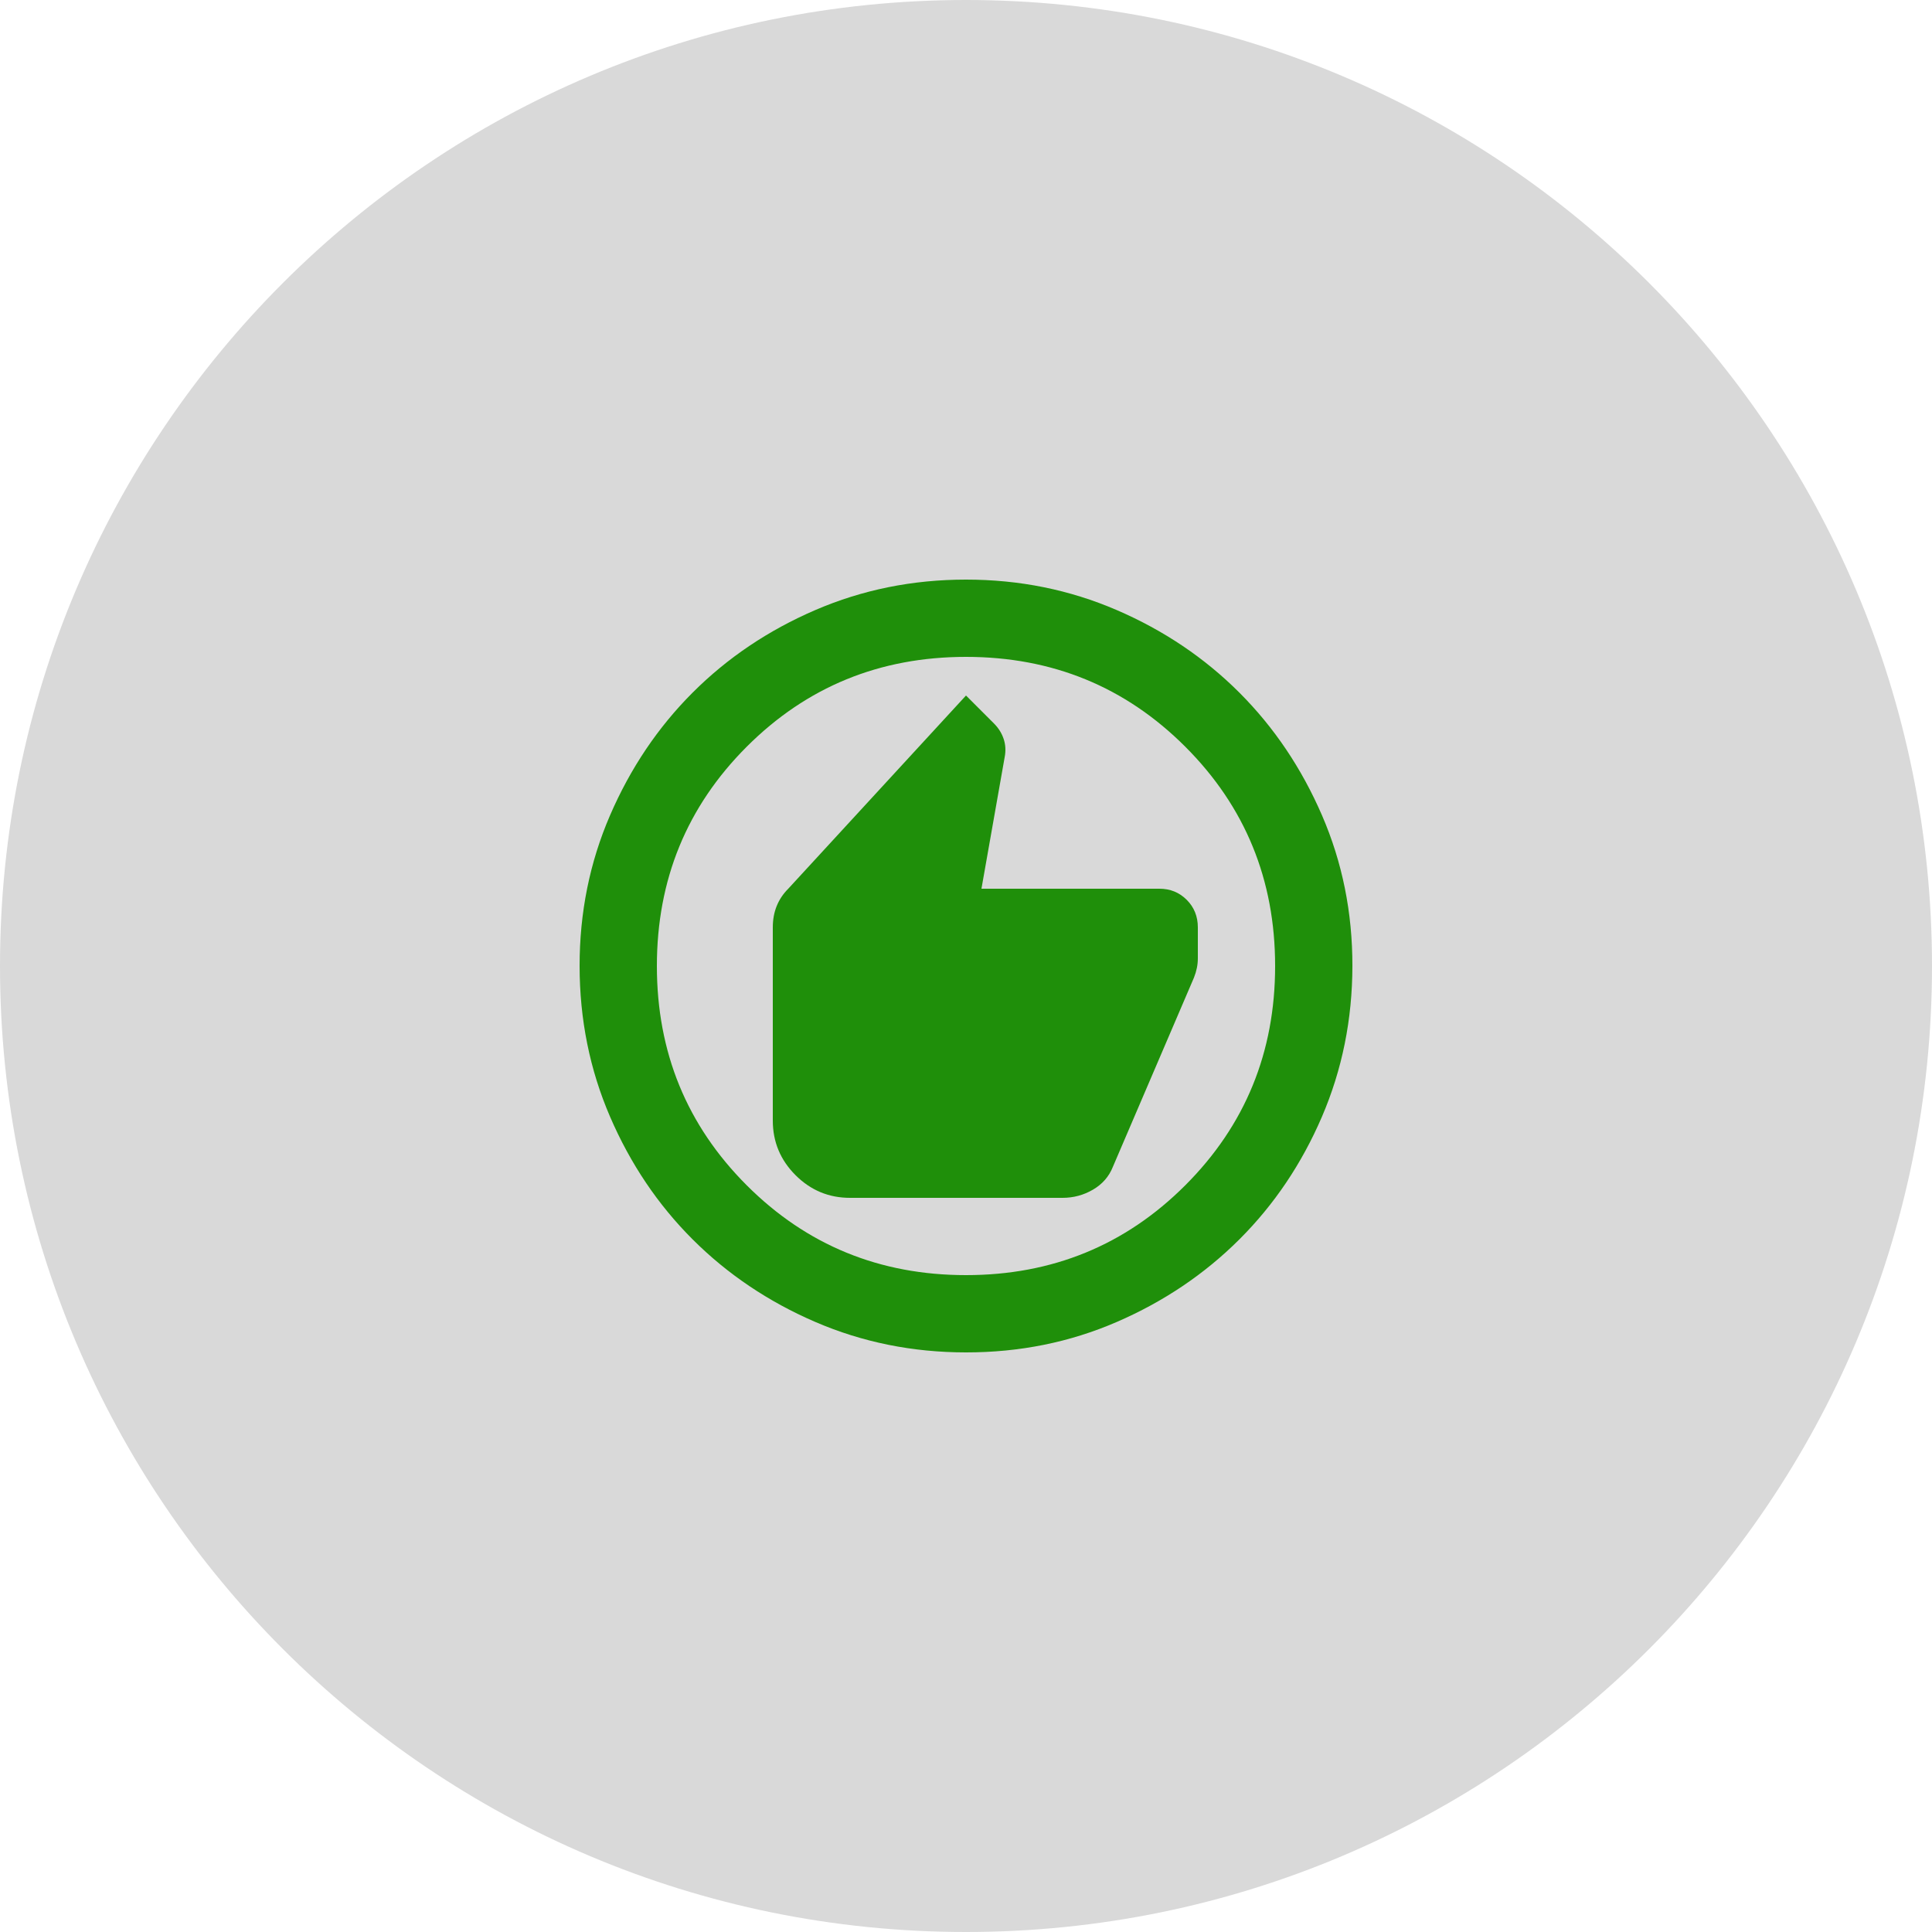
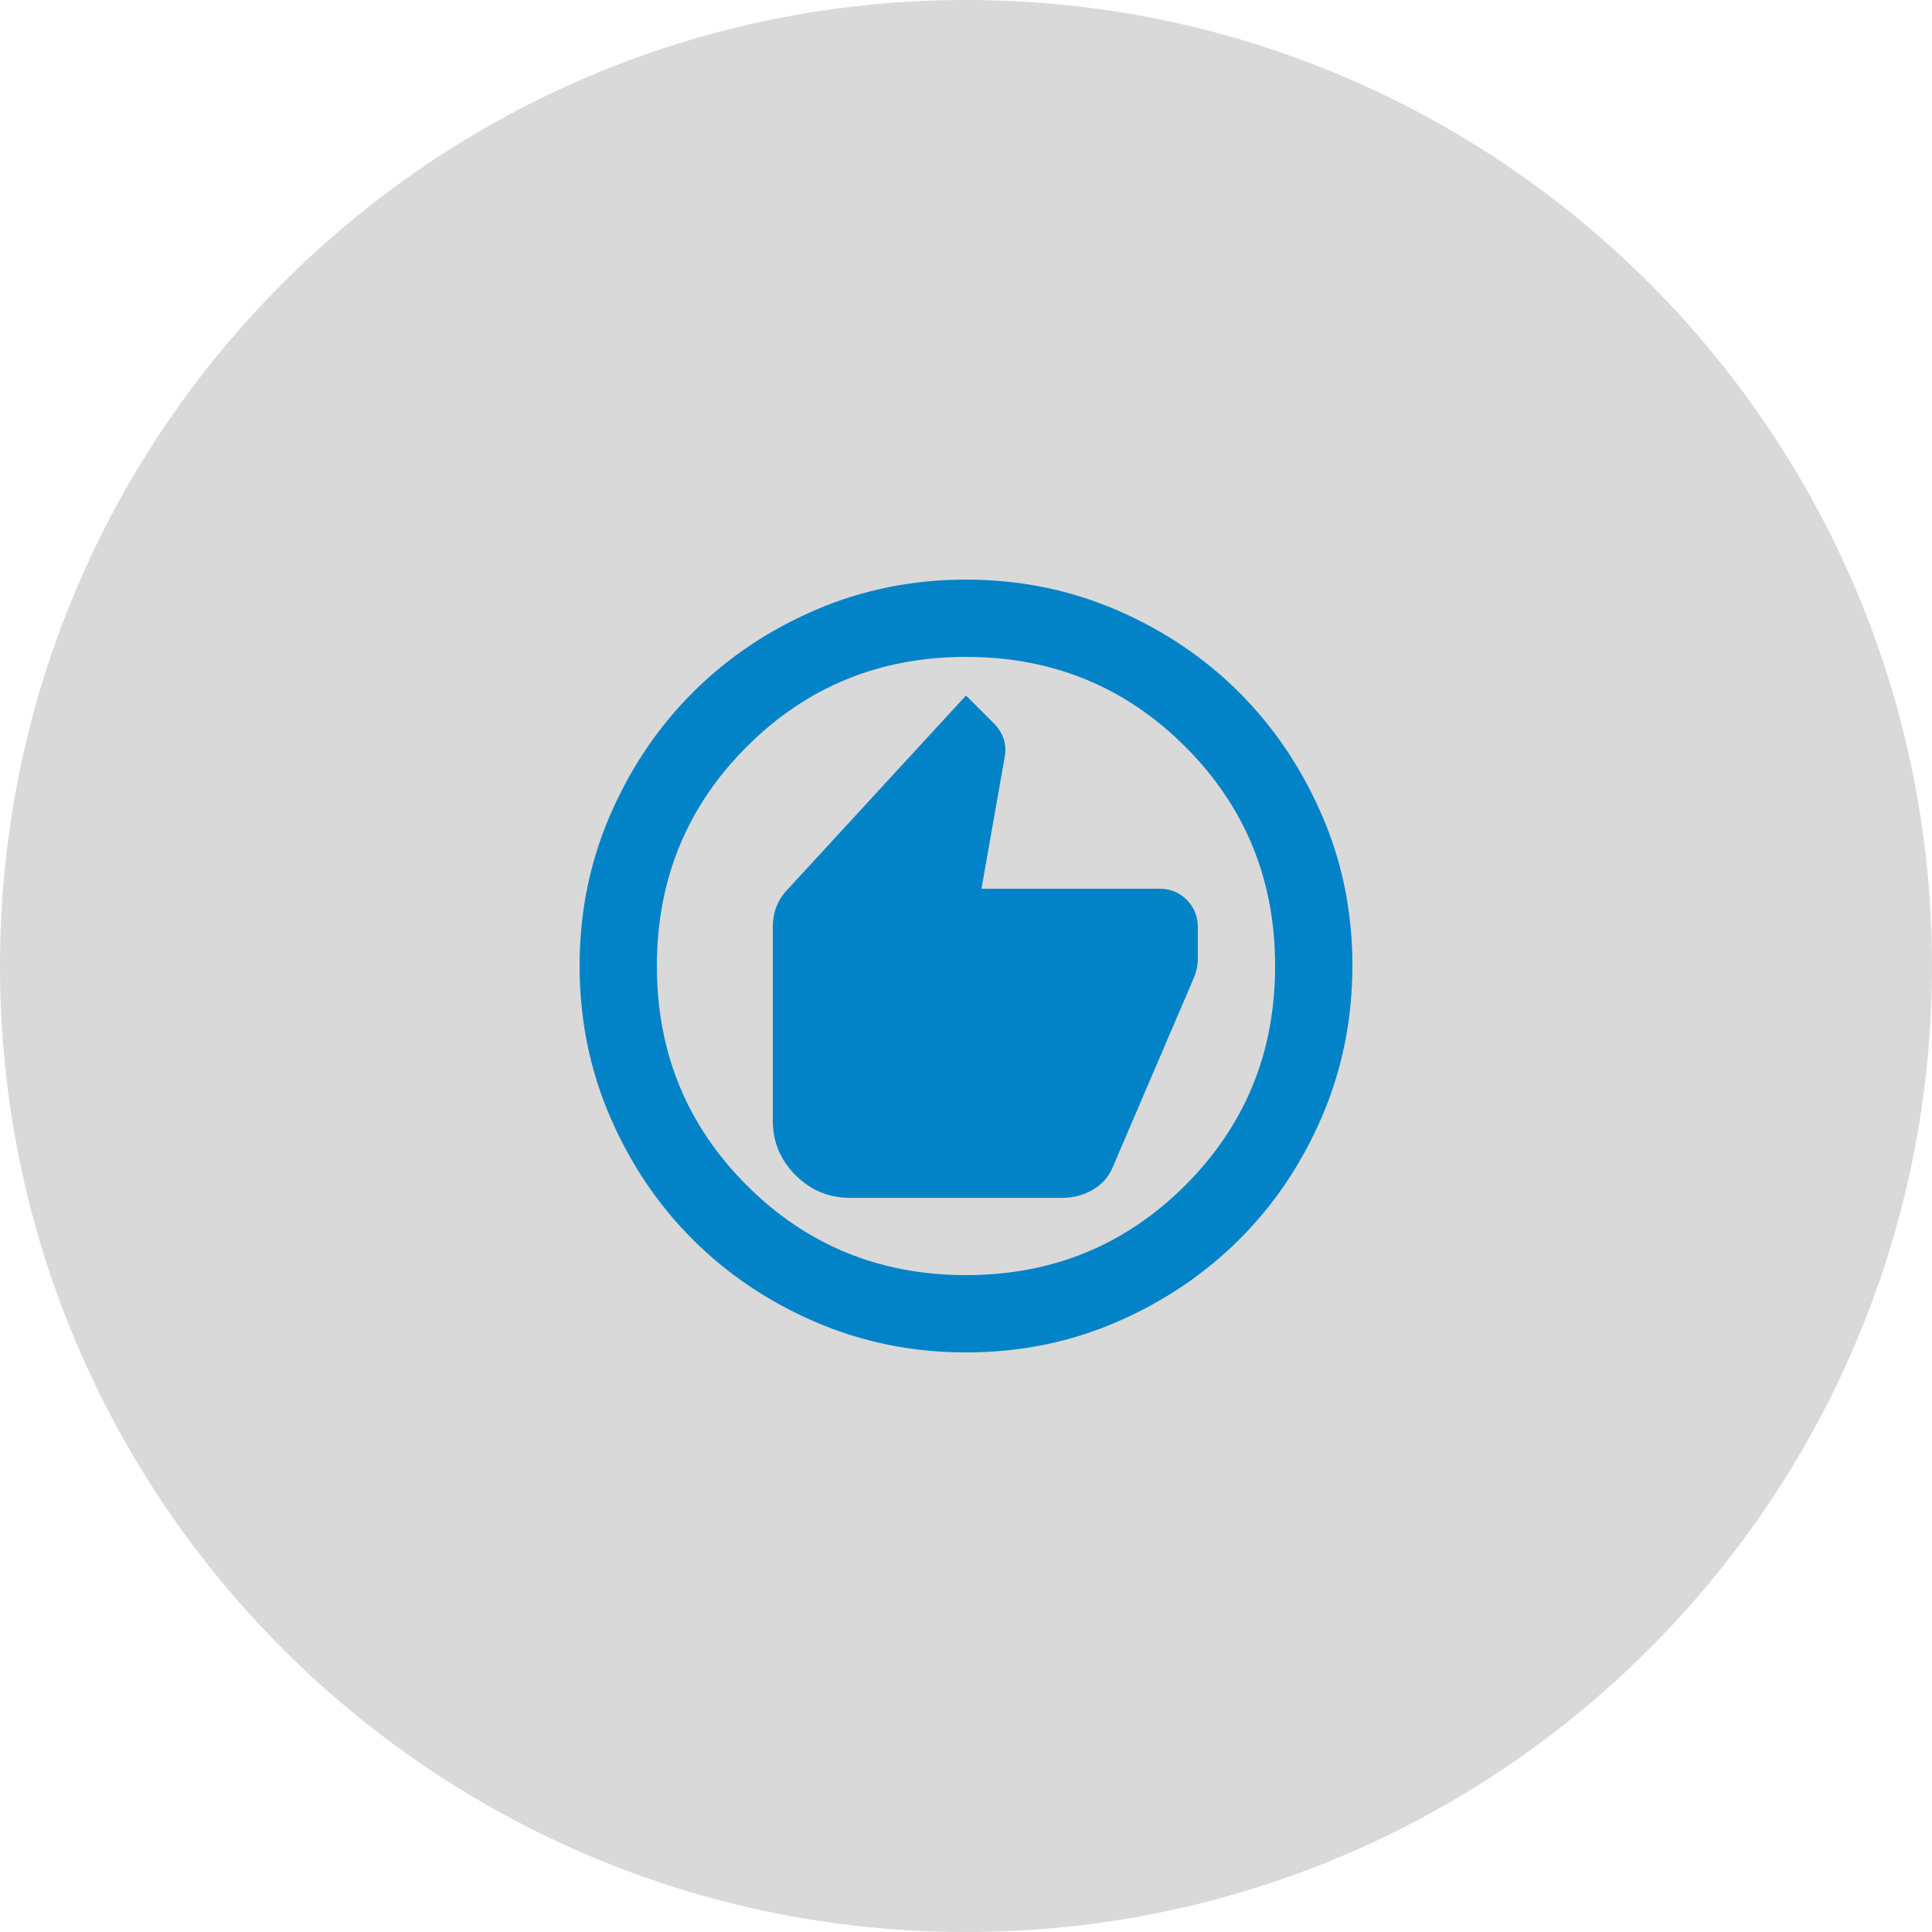
<svg xmlns="http://www.w3.org/2000/svg" width="50" height="50" viewBox="0 0 50 50" fill="none">
  <circle cx="25" cy="25" r="25" fill="#D9D9D9" />
-   <path d="M22 31H27.5C27.783 31 28.046 30.929 28.288 30.787C28.53 30.645 28.701 30.449 28.8 30.2L30.9 25.3C30.933 25.217 30.958 25.133 30.975 25.05C30.992 24.967 31 24.883 31 24.8V24C31 23.717 30.904 23.479 30.712 23.287C30.52 23.095 30.283 22.999 30 23H25.4L26 19.6C26.033 19.433 26.025 19.275 25.975 19.125C25.925 18.975 25.842 18.842 25.725 18.725L25 18L20.4 23C20.267 23.133 20.167 23.283 20.1 23.45C20.033 23.617 20 23.8 20 24V29C20 29.55 20.196 30.021 20.588 30.413C20.98 30.805 21.451 31.001 22 31ZM25 35C23.617 35 22.317 34.737 21.1 34.212C19.883 33.687 18.825 32.974 17.925 32.075C17.025 31.176 16.313 30.117 15.788 28.9C15.263 27.683 15.001 26.383 15 25C14.999 23.617 15.262 22.317 15.788 21.1C16.314 19.883 17.026 18.824 17.925 17.925C18.824 17.026 19.882 16.313 21.1 15.788C22.318 15.263 23.618 15 25 15C26.382 15 27.682 15.263 28.9 15.788C30.118 16.313 31.176 17.026 32.075 17.925C32.974 18.824 33.686 19.883 34.213 21.1C34.74 22.317 35.002 23.617 35 25C34.998 26.383 34.735 27.683 34.212 28.9C33.689 30.117 32.976 31.176 32.075 32.075C31.174 32.974 30.115 33.687 28.9 34.213C27.685 34.739 26.385 35.001 25 35ZM25 33C27.233 33 29.125 32.225 30.675 30.675C32.225 29.125 33 27.233 33 25C33 22.767 32.225 20.875 30.675 19.325C29.125 17.775 27.233 17 25 17C22.767 17 20.875 17.775 19.325 19.325C17.775 20.875 17 22.767 17 25C17 27.233 17.775 29.125 19.325 30.675C20.875 32.225 22.767 33 25 33Z" fill="#1F8F0A" />
+   <path d="M22 31H27.5C27.783 31 28.046 30.929 28.288 30.787C28.53 30.645 28.701 30.449 28.8 30.2L30.9 25.3C30.933 25.217 30.958 25.133 30.975 25.05C30.992 24.967 31 24.883 31 24.8V24C31 23.717 30.904 23.479 30.712 23.287C30.52 23.095 30.283 22.999 30 23H25.4L26 19.6C26.033 19.433 26.025 19.275 25.975 19.125C25.925 18.975 25.842 18.842 25.725 18.725L25 18L20.4 23C20.267 23.133 20.167 23.283 20.1 23.45C20.033 23.617 20 23.8 20 24V29C20 29.55 20.196 30.021 20.588 30.413C20.98 30.805 21.451 31.001 22 31ZM25 35C23.617 35 22.317 34.737 21.1 34.212C19.883 33.687 18.825 32.974 17.925 32.075C17.025 31.176 16.313 30.117 15.788 28.9C15.263 27.683 15.001 26.383 15 25C14.999 23.617 15.262 22.317 15.788 21.1C16.314 19.883 17.026 18.824 17.925 17.925C18.824 17.026 19.882 16.313 21.1 15.788C22.318 15.263 23.618 15 25 15C26.382 15 27.682 15.263 28.9 15.788C30.118 16.313 31.176 17.026 32.075 17.925C32.974 18.824 33.686 19.883 34.213 21.1C34.74 22.317 35.002 23.617 35 25C34.998 26.383 34.735 27.683 34.212 28.9C33.689 30.117 32.976 31.176 32.075 32.075C31.174 32.974 30.115 33.687 28.9 34.213C27.685 34.739 26.385 35.001 25 35ZM25 33C27.233 33 29.125 32.225 30.675 30.675C32.225 29.125 33 27.233 33 25C33 22.767 32.225 20.875 30.675 19.325C29.125 17.775 27.233 17 25 17C22.767 17 20.875 17.775 19.325 19.325C17.775 20.875 17 22.767 17 25C17 27.233 17.775 29.125 19.325 30.675C20.875 32.225 22.767 33 25 33Z" fill="#0283c8" />
</svg>
